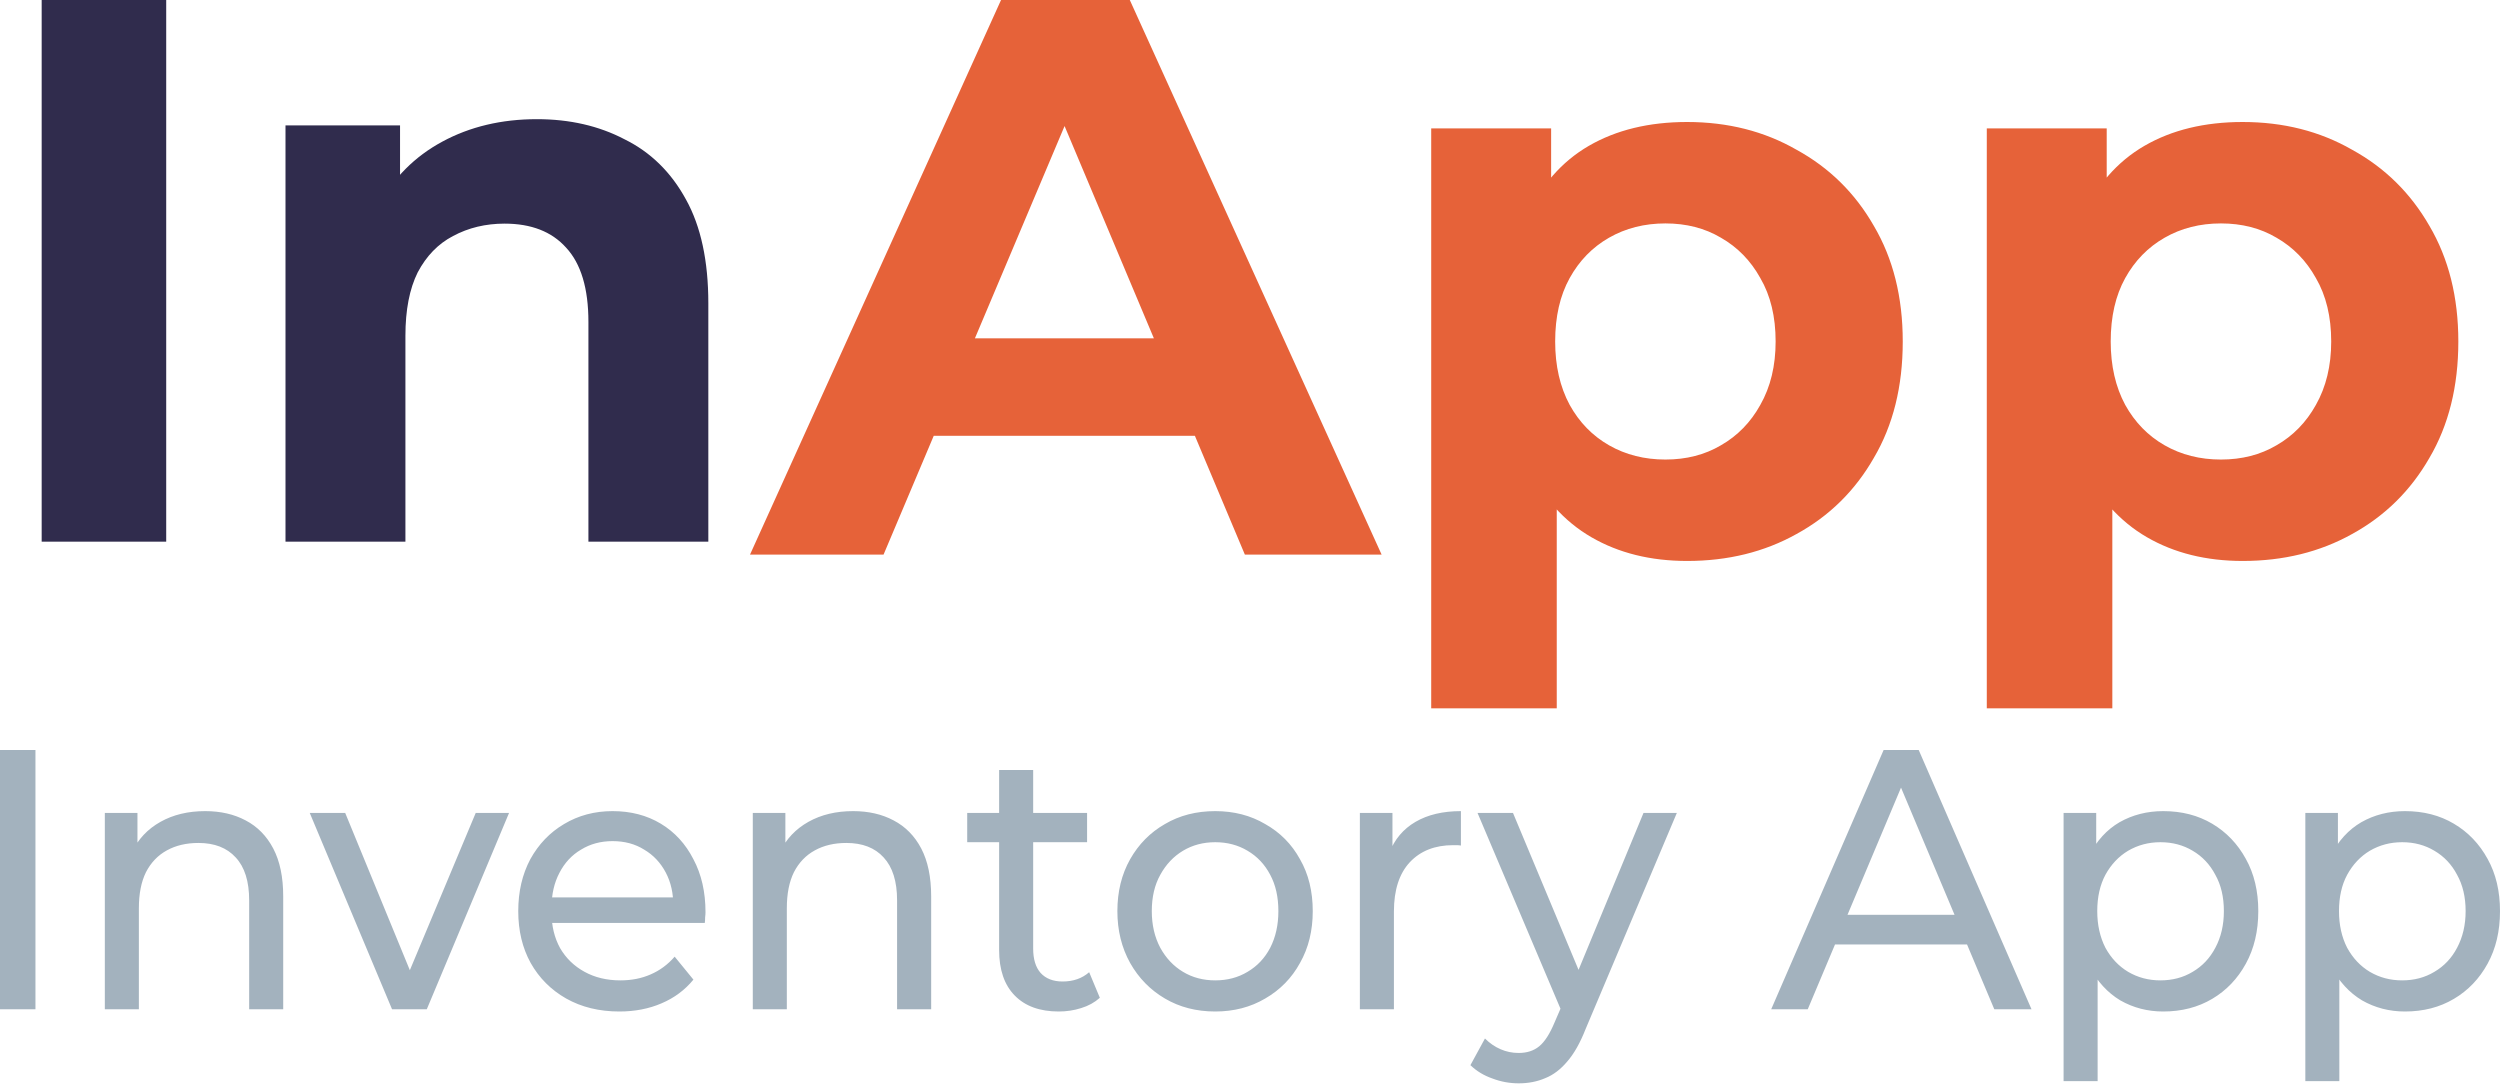
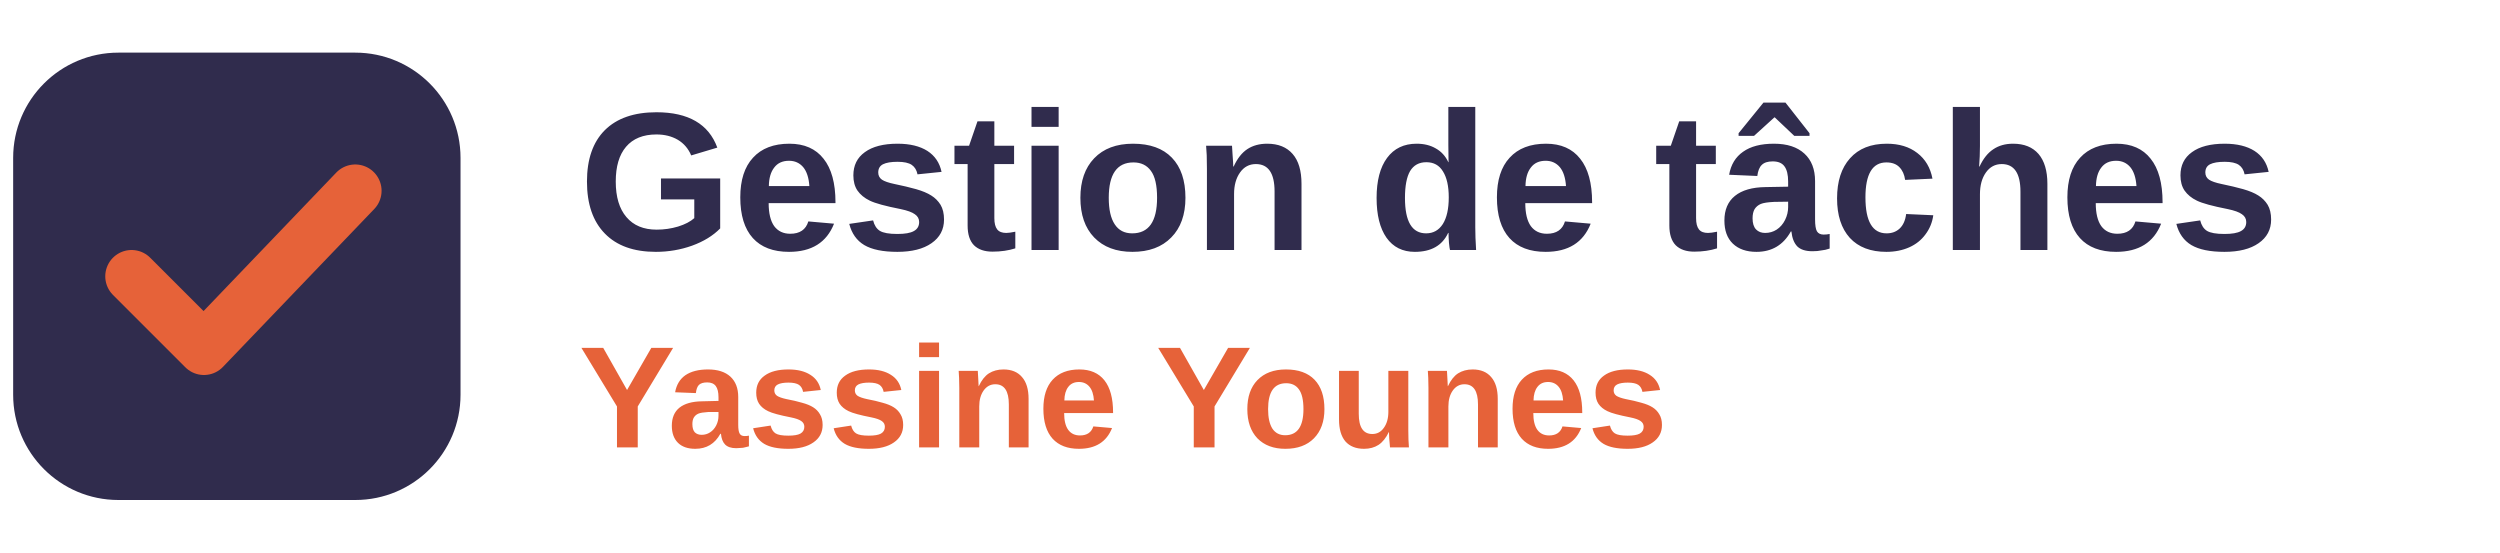
- <svg xmlns="http://www.w3.org/2000/svg" width="60" height="26" viewBox="0 0 60 26" fill="none">
-   <path d="M1 13V0H3.989V13H1ZM12.885 2.86C13.673 2.86 14.374 3.021 14.989 3.343C15.616 3.652 16.108 4.135 16.465 4.791C16.822 5.435 17 6.265 17 7.28V13H14.122V7.726C14.122 6.921 13.943 6.327 13.586 5.943C13.242 5.559 12.75 5.367 12.11 5.367C11.655 5.367 11.243 5.466 10.874 5.664C10.517 5.85 10.234 6.141 10.025 6.537C9.828 6.933 9.73 7.441 9.73 8.06V13H6.852V3.009H9.601V5.776L9.084 4.94C9.441 4.271 9.951 3.758 10.616 3.399C11.28 3.04 12.037 2.86 12.885 2.86Z" fill="#302C4D" />
-   <path d="M18 13.311L24.025 0H27.115L33.159 13.311H29.877L24.933 1.559H26.169L21.205 13.311H18ZM21.013 10.459L21.843 8.12H28.795L29.645 10.459H21.013ZM40.491 13.463C39.615 13.463 38.849 13.273 38.193 12.893C37.536 12.512 37.021 11.935 36.648 11.162C36.287 10.376 36.107 9.387 36.107 8.196C36.107 6.991 36.281 6.003 36.628 5.229C36.976 4.456 37.478 3.879 38.134 3.499C38.791 3.119 39.577 2.928 40.491 2.928C41.469 2.928 42.344 3.15 43.117 3.594C43.903 4.025 44.521 4.633 44.971 5.419C45.435 6.205 45.666 7.131 45.666 8.196C45.666 9.273 45.435 10.205 44.971 10.991C44.521 11.777 43.903 12.386 43.117 12.816C42.344 13.248 41.469 13.463 40.491 13.463ZM34.349 17V3.081H37.227V5.172L37.169 8.215L37.362 11.238V17H34.349ZM39.97 11.029C40.472 11.029 40.916 10.915 41.302 10.687C41.701 10.459 42.017 10.135 42.248 9.717C42.493 9.286 42.615 8.779 42.615 8.196C42.615 7.6 42.493 7.093 42.248 6.674C42.017 6.256 41.701 5.933 41.302 5.705C40.916 5.476 40.472 5.362 39.97 5.362C39.468 5.362 39.017 5.476 38.617 5.705C38.218 5.933 37.903 6.256 37.672 6.674C37.44 7.093 37.324 7.6 37.324 8.196C37.324 8.779 37.44 9.286 37.672 9.717C37.903 10.135 38.218 10.459 38.617 10.687C39.017 10.915 39.468 11.029 39.97 11.029ZM53.824 13.463C52.949 13.463 52.183 13.273 51.526 12.893C50.869 12.512 50.355 11.935 49.981 11.162C49.621 10.376 49.441 9.387 49.441 8.196C49.441 6.991 49.614 6.003 49.962 5.229C50.31 4.456 50.812 3.879 51.468 3.499C52.125 3.119 52.91 2.928 53.824 2.928C54.803 2.928 55.678 3.15 56.451 3.594C57.236 4.025 57.854 4.633 58.305 5.419C58.768 6.205 59 7.131 59 8.196C59 9.273 58.768 10.205 58.305 10.991C57.854 11.777 57.236 12.386 56.451 12.816C55.678 13.248 54.803 13.463 53.824 13.463ZM47.683 17V3.081H50.561V5.172L50.502 8.215L50.696 11.238V17H47.683ZM53.303 11.029C53.805 11.029 54.249 10.915 54.636 10.687C55.034 10.459 55.35 10.135 55.582 9.717C55.826 9.286 55.949 8.779 55.949 8.196C55.949 7.6 55.826 7.093 55.582 6.674C55.35 6.256 55.034 5.933 54.636 5.705C54.249 5.476 53.805 5.362 53.303 5.362C52.8 5.362 52.35 5.476 51.951 5.705C51.552 5.933 51.237 6.256 51.005 6.674C50.773 7.093 50.657 7.6 50.657 8.196C50.657 8.779 50.773 9.286 51.005 9.717C51.237 10.135 51.552 10.459 51.951 10.687C52.35 10.915 52.8 11.029 53.303 11.029Z" fill="#E66239" />
-   <path d="M0 24.222V18H0.851V24.222H0ZM4.924 19.467C5.293 19.467 5.616 19.541 5.894 19.689C6.178 19.837 6.399 20.062 6.558 20.364C6.717 20.667 6.797 21.049 6.797 21.511V24.222H5.98V21.609C5.98 21.152 5.872 20.809 5.656 20.578C5.446 20.347 5.148 20.231 4.763 20.231C4.473 20.231 4.221 20.29 4.005 20.409C3.789 20.527 3.622 20.702 3.503 20.933C3.389 21.164 3.333 21.452 3.333 21.796V24.222H2.516V19.511H3.299V20.782L3.171 20.444C3.318 20.136 3.545 19.896 3.852 19.724C4.158 19.552 4.516 19.467 4.924 19.467ZM9.409 24.222L7.434 19.511H8.285L10.039 23.778H9.63L11.417 19.511H12.217L10.243 24.222H9.409ZM14.864 24.276C14.382 24.276 13.956 24.172 13.587 23.964C13.224 23.757 12.94 23.473 12.736 23.111C12.537 22.75 12.438 22.335 12.438 21.867C12.438 21.398 12.535 20.984 12.727 20.622C12.926 20.261 13.196 19.979 13.536 19.778C13.882 19.57 14.271 19.467 14.702 19.467C15.139 19.467 15.525 19.567 15.86 19.769C16.194 19.97 16.455 20.255 16.642 20.622C16.835 20.984 16.932 21.407 16.932 21.893C16.932 21.929 16.929 21.97 16.923 22.018C16.923 22.065 16.921 22.11 16.915 22.151H13.076V21.538H16.489L16.158 21.751C16.163 21.449 16.104 21.179 15.979 20.942C15.854 20.705 15.681 20.521 15.46 20.391C15.244 20.255 14.991 20.187 14.702 20.187C14.418 20.187 14.166 20.255 13.945 20.391C13.723 20.521 13.55 20.708 13.425 20.951C13.301 21.188 13.238 21.461 13.238 21.769V21.911C13.238 22.225 13.306 22.507 13.443 22.756C13.584 22.998 13.78 23.188 14.03 23.324C14.279 23.461 14.566 23.529 14.889 23.529C15.156 23.529 15.397 23.482 15.613 23.387C15.834 23.292 16.027 23.15 16.192 22.96L16.642 23.511C16.438 23.76 16.183 23.95 15.877 24.08C15.576 24.21 15.238 24.276 14.864 24.276ZM20.475 19.467C20.844 19.467 21.167 19.541 21.445 19.689C21.729 19.837 21.951 20.062 22.11 20.364C22.268 20.667 22.348 21.049 22.348 21.511V24.222H21.53V21.609C21.53 21.152 21.422 20.809 21.207 20.578C20.997 20.347 20.7 20.231 20.313 20.231C20.024 20.231 19.771 20.29 19.556 20.409C19.34 20.527 19.173 20.702 19.054 20.933C18.94 21.164 18.884 21.452 18.884 21.796V24.222H18.067V19.511H18.849V20.782L18.722 20.444C18.869 20.136 19.096 19.896 19.402 19.724C19.709 19.552 20.066 19.467 20.475 19.467ZM25.409 24.276C24.955 24.276 24.603 24.148 24.354 23.893C24.104 23.639 23.979 23.274 23.979 22.8V18.48H24.796V22.764C24.796 23.019 24.855 23.215 24.975 23.351C25.099 23.487 25.276 23.556 25.502 23.556C25.758 23.556 25.97 23.482 26.14 23.333L26.396 23.947C26.271 24.059 26.121 24.142 25.945 24.195C25.775 24.249 25.596 24.276 25.409 24.276ZM23.213 20.213V19.511H26.09V20.213H23.213ZM29.166 24.276C28.712 24.276 28.309 24.172 27.957 23.964C27.605 23.757 27.328 23.473 27.123 23.111C26.919 22.744 26.817 22.329 26.817 21.867C26.817 21.398 26.919 20.984 27.123 20.622C27.328 20.261 27.605 19.979 27.957 19.778C28.309 19.57 28.712 19.467 29.166 19.467C29.614 19.467 30.014 19.57 30.366 19.778C30.724 19.979 31.002 20.261 31.2 20.622C31.405 20.978 31.506 21.393 31.506 21.867C31.506 22.335 31.405 22.75 31.2 23.111C31.002 23.473 30.724 23.757 30.366 23.964C30.014 24.172 29.614 24.276 29.166 24.276ZM29.166 23.529C29.456 23.529 29.714 23.461 29.941 23.324C30.173 23.188 30.355 22.995 30.485 22.747C30.616 22.492 30.681 22.198 30.681 21.867C30.681 21.529 30.616 21.238 30.485 20.995C30.355 20.747 30.173 20.554 29.941 20.418C29.714 20.282 29.456 20.213 29.166 20.213C28.877 20.213 28.619 20.282 28.392 20.418C28.165 20.554 27.983 20.747 27.847 20.995C27.711 21.238 27.643 21.529 27.643 21.867C27.643 22.198 27.711 22.492 27.847 22.747C27.983 22.995 28.165 23.188 28.392 23.324C28.619 23.461 28.877 23.529 29.166 23.529ZM32.637 24.222V19.511H33.419V20.791L33.343 20.471C33.468 20.145 33.678 19.896 33.973 19.724C34.268 19.552 34.631 19.467 35.062 19.467V20.293C35.028 20.287 34.994 20.284 34.96 20.284C34.932 20.284 34.904 20.284 34.875 20.284C34.438 20.284 34.092 20.421 33.836 20.693C33.582 20.966 33.454 21.36 33.454 21.875V24.222H32.637ZM36.448 26C36.232 26 36.023 25.962 35.818 25.884C35.614 25.813 35.438 25.707 35.29 25.564L35.639 24.924C35.753 25.037 35.877 25.123 36.014 25.182C36.15 25.241 36.294 25.271 36.448 25.271C36.647 25.271 36.811 25.218 36.941 25.111C37.072 25.004 37.194 24.815 37.308 24.542L37.588 23.893L37.674 23.787L39.444 19.511H40.244L38.056 24.693C37.926 25.025 37.779 25.286 37.614 25.476C37.455 25.665 37.279 25.799 37.087 25.875C36.894 25.959 36.681 26 36.448 26ZM37.521 24.373L35.461 19.511H36.312L38.065 23.707L37.521 24.373ZM42.509 24.222L45.207 18H46.049L48.756 24.222H47.863L45.454 18.498H45.795L43.386 24.222H42.509ZM43.658 22.667L43.888 21.956H47.241L47.488 22.667H43.658ZM51.917 24.276C51.543 24.276 51.199 24.187 50.887 24.009C50.581 23.825 50.334 23.556 50.147 23.2C49.965 22.844 49.875 22.4 49.875 21.867C49.875 21.333 49.963 20.889 50.139 20.533C50.32 20.178 50.564 19.911 50.87 19.733C51.182 19.556 51.532 19.467 51.917 19.467C52.36 19.467 52.751 19.567 53.092 19.769C53.432 19.97 53.702 20.252 53.9 20.613C54.099 20.969 54.199 21.387 54.199 21.867C54.199 22.347 54.099 22.767 53.9 23.129C53.702 23.49 53.432 23.772 53.092 23.973C52.751 24.175 52.36 24.276 51.917 24.276ZM49.526 25.947V19.511H50.309V20.782L50.258 21.875L50.343 22.969V25.947H49.526ZM51.849 23.529C52.139 23.529 52.397 23.461 52.624 23.324C52.856 23.188 53.038 22.995 53.168 22.747C53.305 22.492 53.373 22.198 53.373 21.867C53.373 21.529 53.305 21.238 53.168 20.995C53.038 20.747 52.856 20.554 52.624 20.418C52.397 20.282 52.139 20.213 51.849 20.213C51.566 20.213 51.308 20.282 51.075 20.418C50.848 20.554 50.666 20.747 50.53 20.995C50.4 21.238 50.334 21.529 50.334 21.867C50.334 22.198 50.4 22.492 50.53 22.747C50.666 22.995 50.848 23.188 51.075 23.324C51.308 23.461 51.566 23.529 51.849 23.529ZM57.719 24.276C57.344 24.276 57.001 24.187 56.689 24.009C56.383 23.825 56.136 23.556 55.949 23.2C55.767 22.844 55.676 22.4 55.676 21.867C55.676 21.333 55.764 20.889 55.94 20.533C56.121 20.178 56.366 19.911 56.672 19.733C56.984 19.556 57.333 19.467 57.719 19.467C58.161 19.467 58.553 19.567 58.893 19.769C59.234 19.97 59.504 20.252 59.702 20.613C59.901 20.969 60 21.387 60 21.867C60 22.347 59.901 22.767 59.702 23.129C59.504 23.49 59.234 23.772 58.893 23.973C58.553 24.175 58.161 24.276 57.719 24.276ZM55.328 25.947V19.511H56.11V20.782L56.059 21.875L56.144 22.969V25.947H55.328ZM57.651 23.529C57.94 23.529 58.199 23.461 58.425 23.324C58.658 23.188 58.84 22.995 58.97 22.747C59.106 22.492 59.175 22.198 59.175 21.867C59.175 21.529 59.106 21.238 58.97 20.995C58.84 20.747 58.658 20.554 58.425 20.418C58.199 20.282 57.94 20.213 57.651 20.213C57.367 20.213 57.109 20.282 56.876 20.418C56.649 20.554 56.468 20.747 56.332 20.995C56.201 21.238 56.136 21.529 56.136 21.867C56.136 22.198 56.201 22.492 56.332 22.747C56.468 22.995 56.649 23.188 56.876 23.324C57.109 23.461 57.367 23.529 57.651 23.529Z" fill="#A3B2BE" />
+ <svg xmlns="http://www.w3.org/2000/svg" width="190" height="42" viewBox="0 0 190 42" fill="none" role="img" aria-labelledby="logoTitle logoDescription">
+   <rect x="1" y="4" width="34" height="34" rx="8" fill="#302C4D" />
+   <path d="M10 21L15.5 26.5L27 14.5" stroke="#E66239" stroke-width="4" stroke-linecap="round" stroke-linejoin="round" />
+   <text x="44" y="19" fill="#302C4D" font-family="Arial, Helvetica, sans-serif" font-size="15" font-weight="700">Gestion de tâches</text>
+   <text x="44" y="34" fill="#E66239" font-family="Arial, Helvetica, sans-serif" font-size="11" font-weight="600">Yassine Younes</text>
</svg>
